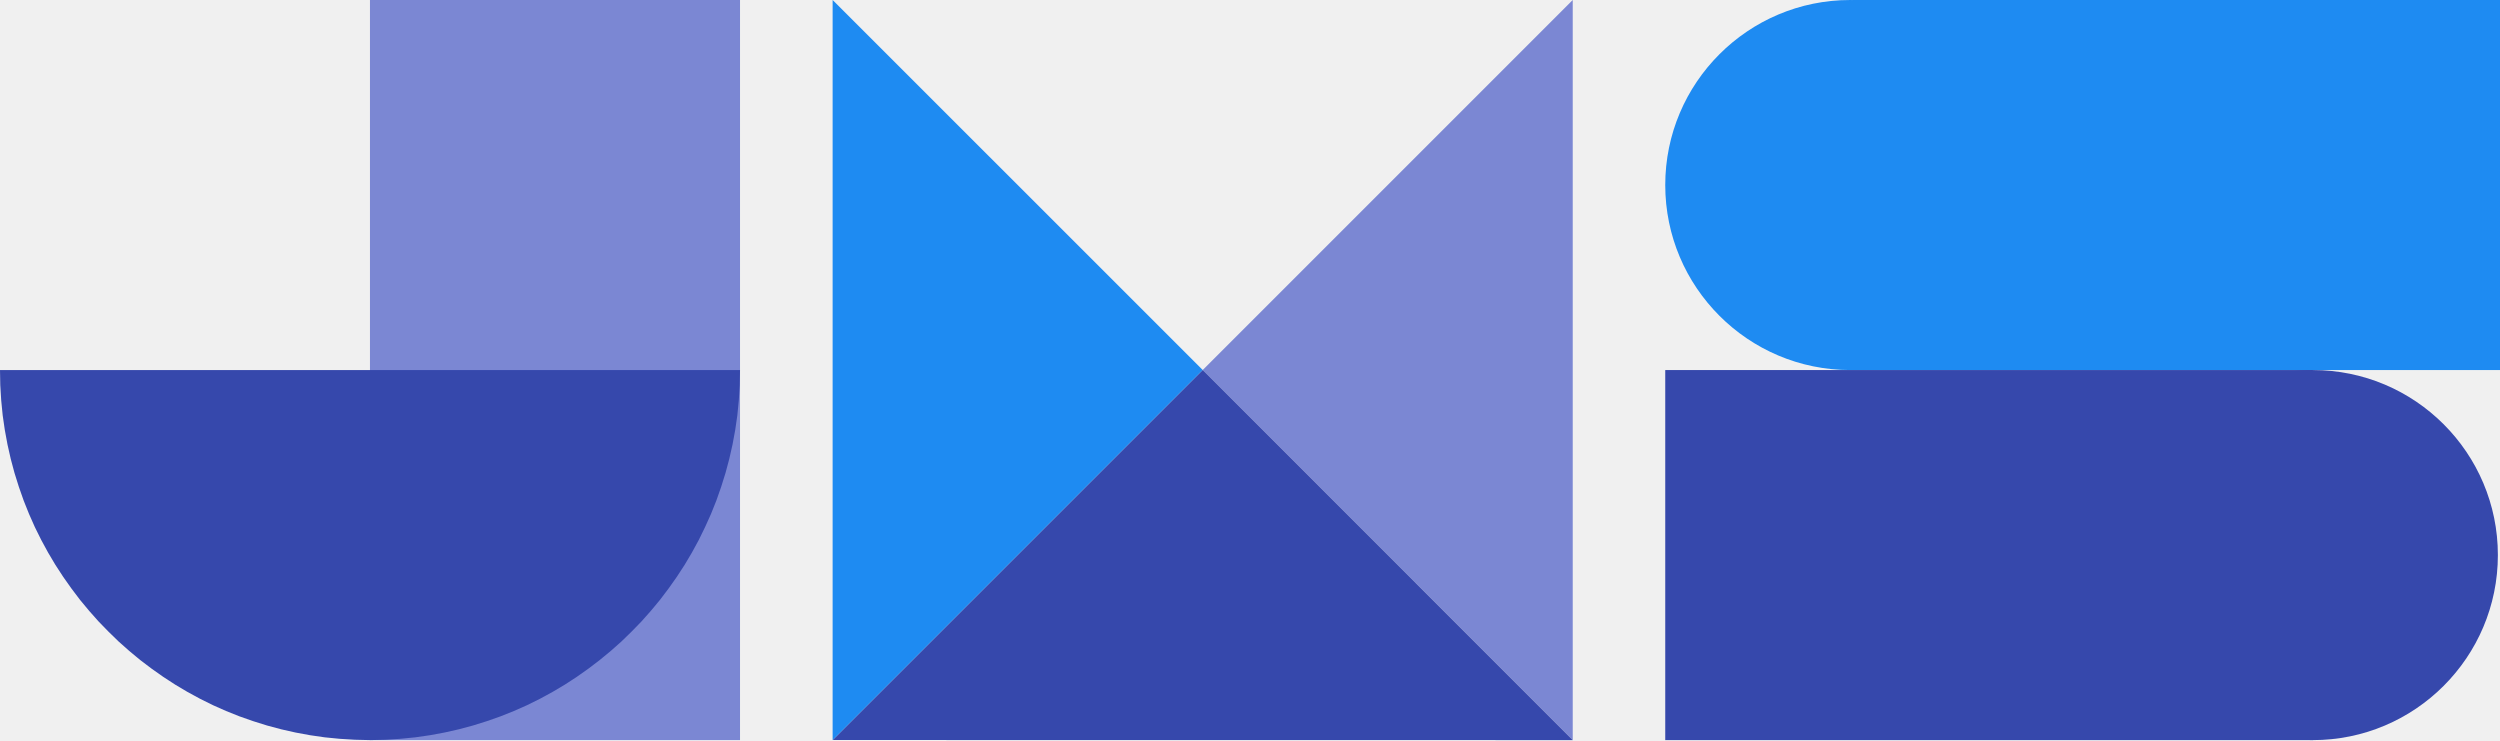
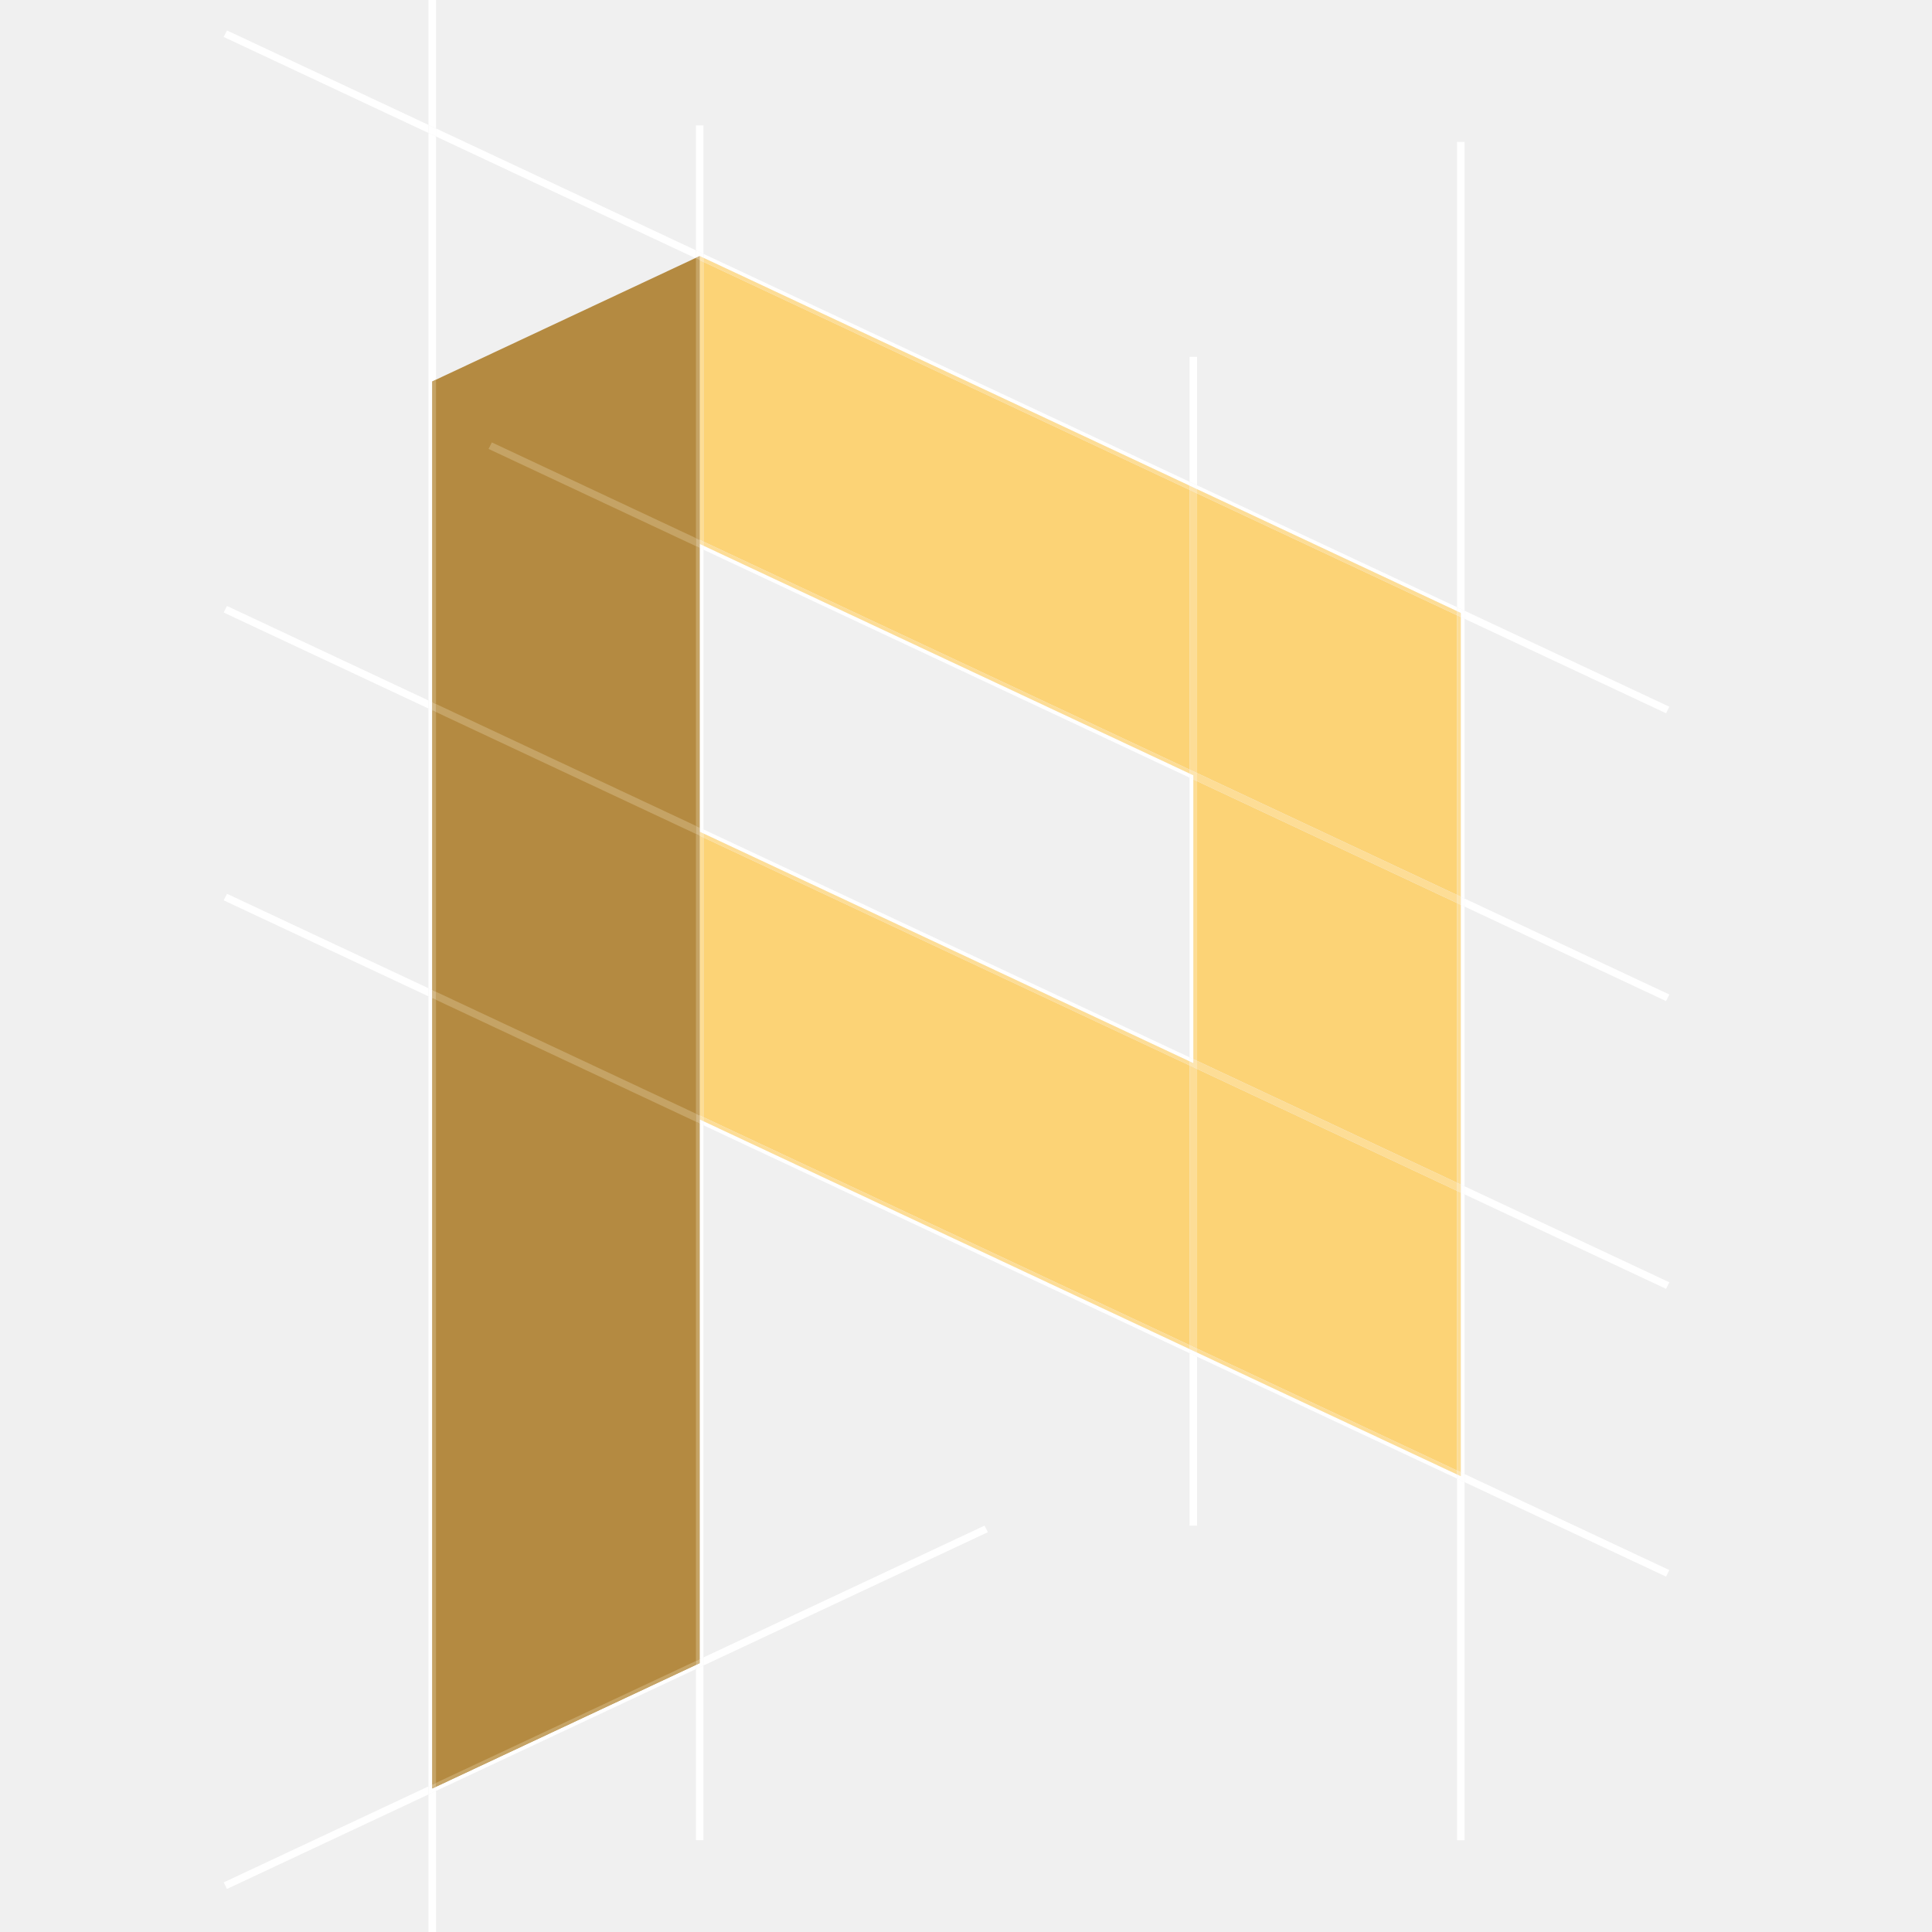
- <svg xmlns="http://www.w3.org/2000/svg" xmlns:xlink="http://www.w3.org/1999/xlink" version="1.1" preserveAspectRatio="xMidYMid meet" viewBox="130 130 270.23 80">
+ <svg xmlns="http://www.w3.org/2000/svg" width="128" height="128" viewBox="0 0 128 128" fill="none">
+   <path d="M96.532 97.427L79.31 89.351V70.819L96.532 78.895V97.427ZM78.812 89.118L46.608 74.018V55.485L78.812 70.585V89.118ZM96.532 78.361L79.31 70.285V51.752L96.532 59.828V78.361ZM96.532 59.295L79.31 51.219V32.687L96.532 40.762V59.295ZM78.812 50.986L46.608 35.885V17.352L78.812 32.453V50.986Z" fill="url(#paint0_linear_5_376)" />
+   <path d="M46.356 16.964V110.19L28.638 118.495V25.269L46.356 16.964Z" fill="#B48A41" />
+   <path d="M15.038 125.147L14.821 124.714L28.389 118.352V118.886L15.038 125.147ZM28.887 118.653V118.378L46.109 110.305V110.578L28.887 118.653ZM46.607 110.344V109.81L65.228 101.078L65.446 101.511L46.607 110.344Z" fill="white" />
+   <path d="M28.887 118.378V118.119L46.109 110.043V110.306L28.887 118.378Z" fill="#C5A365" />
+   <path d="M110.38 47.255L97.03 40.995V40.462L110.598 46.823L110.38 47.255ZM96.532 40.493L79.31 32.411V32.153L96.532 40.228V40.493ZM78.812 32.177L46.608 17.083V16.819L78.812 31.919V32.177Z" fill="white" />
+   <path d="M96.532 40.761L79.31 32.686V32.411L96.532 40.492V40.761ZM78.812 32.453L46.608 17.352V17.082L78.812 32.177V32.453Z" fill="url(#paint1_linear_5_376)" />
+   <path d="M46.067 17.099L28.887 9.043V8.51L46.109 16.586V17.08L46.067 17.099ZM28.389 8.811L14.821 2.448L15.038 2.017L28.389 8.277V8.811Z" fill="white" />
+   <path d="M46.106 17.12L46.067 17.099L46.106 17.079V17.12Z" fill="#C5A365" />
+   <path d="M110.38 104.454L97.03 98.194V97.66L110.598 104.023L110.38 104.454ZM96.532 97.961L79.31 89.885V89.611L84.776 92.177L96.532 97.684V97.961ZM78.812 89.652L46.608 74.552V74.283L78.812 89.377V89.652Z" fill="white" />
+   <path d="M96.532 97.684L84.776 92.178L79.31 89.611V89.352L96.532 97.427V97.684ZM78.812 89.377L46.608 74.283V74.018L78.812 89.119V89.377Z" fill="url(#paint2_linear_5_376)" />
+   <path d="M28.389 66.01L14.821 59.648L14.93 59.431L15.038 59.216L28.389 65.476V66.01Z" fill="white" />
+   <path d="M46.109 74.318L28.887 66.243V65.709L46.109 73.784V74.318Z" fill="#C5A365" />
+   <path d="M110.38 85.388L97.03 79.128V78.594L110.598 84.956L110.38 85.388ZM78.812 70.317L46.608 55.222V54.951L78.812 70.052V70.317Z" fill="white" />
+   <path d="M96.532 78.895L79.31 70.819V70.286L96.532 78.361V78.895ZM78.812 70.586L46.608 55.485V55.222L78.812 70.318V70.586Z" fill="url(#paint3_linear_5_376)" />
+   <path d="M28.389 46.942L14.821 40.581L15.038 40.148L28.389 46.409V46.942Z" fill="white" />
+   <path d="M46.109 55.252L28.887 47.176V46.642L46.109 54.717V55.252Z" fill="#C5A365" />
+   <path d="M110.38 66.323L97.03 60.062V59.529L110.598 65.89L110.38 66.323ZM78.812 51.52L46.608 36.418V36.153L78.812 51.247V51.52Z" fill="white" />
+   <path d="M96.532 59.828L79.31 51.752V51.219L96.532 59.295V59.828ZM78.812 51.247L46.608 36.153V35.885L78.812 50.986V51.247Z" fill="url(#paint4_linear_5_376)" />
+   <path d="M46.109 36.185L32.369 29.742L32.587 29.311L46.109 35.652V36.185Z" fill="#C5A365" />
+   <path d="M46.607 121.919H46.109V110.578L46.607 110.344V121.919ZM46.355 109.927V74.433L46.607 74.551V109.81L46.355 109.927Z" fill="white" />
+   <path d="M46.109 110.043V74.318L46.355 74.433V109.928L46.109 110.043Z" fill="#C5A365" />
+   <path d="M46.109 110.578V110.306L46.355 110.191V109.929L46.607 109.812V110.345L46.109 110.578Z" fill="white" />
+   <path d="M46.109 110.306V110.044L46.355 109.929V110.19L46.109 110.306Z" fill="#D2B785" />
+   <path d="M46.608 74.018L46.356 73.9V55.367L46.608 55.485V74.018Z" fill="url(#paint5_linear_5_376)" />
+   <path d="M46.355 73.9L46.109 73.784V55.252L46.355 55.367V73.9Z" fill="#C5A365" />
+   <path d="M46.608 74.552L46.356 74.434V74.166L46.608 74.284V74.552Z" fill="white" />
+   <path d="M46.608 74.282L46.356 74.164V73.9L46.608 74.018V74.282Z" fill="url(#paint6_linear_5_376)" />
+   <path d="M46.355 74.433L46.109 74.318V73.786L46.355 73.902V74.165V74.433Z" fill="#D2B785" />
+   <path d="M46.608 54.952L46.356 54.833V36.301L46.608 36.419V54.952Z" fill="white" />
+   <path d="M46.355 54.833L46.109 54.717V36.185L46.355 36.3V54.833Z" fill="#C5A365" />
+   <path d="M46.608 35.885L46.356 35.767V17.235L46.608 17.353V35.885Z" fill="url(#paint7_linear_5_376)" />
+   <path d="M46.355 35.768L46.109 35.652V17.12L46.355 17.235V35.768Z" fill="#C5A365" />
+   <path d="M46.607 16.819L46.109 16.586V8.309H46.607V16.819Z" fill="white" />
+   <path d="M46.607 17.082L46.355 16.965L46.109 17.08V16.589L46.607 16.82V17.082Z" fill="white" />
+   <path d="M46.608 17.352L46.356 17.235V16.965L46.608 17.083V17.352Z" fill="url(#paint8_linear_5_376)" />
+   <path d="M46.355 17.235L46.109 17.121V17.082L46.355 16.967V17.235Z" fill="#D2B785" />
+   <path d="M46.608 55.222L46.356 55.105V54.834L46.608 54.952V55.222Z" fill="white" />
+   <path d="M46.608 55.485L46.356 55.367V55.105L46.608 55.222V55.485Z" fill="url(#paint9_linear_5_376)" />
+   <path d="M46.355 55.367L46.109 55.252V54.72L46.355 54.835V55.105V55.367Z" fill="#D2B785" />
+   <path d="M46.608 36.419L46.356 36.301V36.036L46.608 36.153V36.419Z" fill="white" />
+   <path d="M46.608 36.153L46.356 36.035V35.768L46.608 35.885V36.153Z" fill="url(#paint10_linear_5_376)" />
+   <path d="M46.355 36.301L46.109 36.185V35.654L46.355 35.769V36.035V36.301Z" fill="#D2B785" />
+   <path d="M28.886 128H28.388V118.887L28.886 118.653V128ZM28.388 118.352V66.01L28.637 66.126V118.236L28.388 118.352ZM28.637 65.593L28.388 65.475V46.942L28.637 47.06V65.593ZM28.637 46.525L28.388 46.409V8.811L28.886 9.044V25.153L28.637 25.269V46.525ZM28.886 8.51L28.388 8.277V0H28.637H28.886V8.51Z" fill="white" />
+   <path d="M28.638 118.236V66.126L28.887 66.243V118.119L28.638 118.236ZM28.887 65.709L28.638 65.593V47.06L28.887 47.176V65.709ZM28.887 46.642L28.638 46.525V25.269L28.887 25.153V46.642Z" fill="#C5A365" />
+   <path d="M28.39 118.886V118.354L28.639 118.238V118.496L28.888 118.38V118.654L28.39 118.886Z" fill="white" />
+   <path d="M28.638 118.495V118.237L28.887 118.121V118.379L28.638 118.495Z" fill="#D2B785" />
+   <path d="M28.888 9.043L28.39 8.811V8.278L28.888 8.51V9.043Z" fill="white" />
+   <path d="M28.639 66.126L28.39 66.01V65.478L28.639 65.594V66.126Z" fill="white" />
+   <path d="M28.887 66.243L28.638 66.126V65.595L28.887 65.711V66.243Z" fill="#D2B785" />
+   <path d="M28.639 47.06L28.39 46.943V46.411L28.639 46.527V47.06Z" fill="white" />
+   <path d="M28.887 47.176L28.638 47.06V46.528L28.887 46.645V47.176Z" fill="#D2B785" />
+   <path d="M97.03 121.92H96.532V97.961L97.03 98.194V121.92ZM97.03 97.66L96.781 97.543V79.011L97.03 79.128V97.66ZM97.03 78.594L96.781 78.478V59.945L97.03 60.062V78.594ZM97.03 59.528L96.781 59.411V40.879L97.03 40.995V59.528ZM97.03 40.462L96.532 40.228V9.405H96.78H97.03V40.462Z" fill="white" />
+   <path d="M96.781 97.543L96.532 97.427V78.895L96.781 79.011V97.543ZM96.781 78.477L96.532 78.36V59.828L96.781 59.944V78.477ZM96.781 59.411L96.532 59.294V40.761L96.781 40.879V59.411Z" fill="url(#paint11_linear_5_376)" />
+   <path d="M97.03 40.995L96.781 40.879V40.611L96.532 40.493V40.229L97.03 40.463V40.995Z" fill="white" />
+   <path d="M96.781 40.879L96.532 40.761V40.493L96.781 40.61V40.879Z" fill="url(#paint12_linear_5_376)" />
+   <path d="M97.03 98.194L96.532 97.962V97.685L96.781 97.801V97.546L97.03 97.662V98.194Z" fill="white" />
+   <path d="M96.781 97.8L96.532 97.684V97.428L96.781 97.544V97.8Z" fill="url(#paint13_linear_5_376)" />
+   <path d="M97.029 79.128L96.78 79.012V78.48L97.029 78.596V79.128Z" fill="white" />
+   <path d="M96.781 79.012L96.532 78.895V78.363L96.781 78.48V79.012Z" fill="url(#paint14_linear_5_376)" />
+   <path d="M97.029 60.062L96.78 59.945V59.413L97.029 59.53V60.062Z" fill="white" />
+   <path d="M96.781 59.945L96.532 59.829V59.297L96.781 59.413V59.945Z" fill="url(#paint15_linear_5_376)" />
+   <path d="M79.308 101.078H78.81V89.651L79.308 89.885V101.078ZM79.062 70.169L78.81 70.051V51.519L79.062 51.637V70.169ZM79.308 32.152L78.81 31.919V23.642H79.059H79.308V32.152Z" fill="white" />
+   <path d="M79.308 89.352L78.81 89.119V70.586L79.308 70.82V89.352ZM79.308 70.286L79.062 70.17V51.638L79.308 51.753V70.286ZM79.308 51.219L78.81 50.986V32.453L79.308 32.687V51.219Z" fill="url(#paint16_linear_5_376)" />
+   <path d="M79.308 32.41L79.062 32.296L78.81 32.178V31.922L79.308 32.154V32.41Z" fill="white" />
+   <path d="M79.308 32.687L78.81 32.455V32.181L79.062 32.298L79.308 32.413V32.687Z" fill="url(#paint17_linear_5_376)" />
+   <path d="M79.308 89.885L78.81 89.654V89.381L79.062 89.498L79.308 89.613V89.885Z" fill="white" />
+   <path d="M79.308 89.611L79.062 89.496L78.81 89.379V89.121L79.308 89.353V89.611Z" fill="url(#paint18_linear_5_376)" />
+   <path d="M79.062 70.435L78.81 70.317V70.052L79.062 70.17V70.435Z" fill="white" />
+   <path d="M79.308 70.819L78.81 70.586V70.319L79.062 70.436V70.172L79.308 70.287V70.819Z" fill="url(#paint19_linear_5_376)" />
+   <path d="M79.062 51.638L78.81 51.52V51.248L79.062 51.366V51.638Z" fill="white" />
+   <path d="M79.308 51.753L79.062 51.638V51.366L78.81 51.248V50.987L79.308 51.22V51.753Z" fill="url(#paint20_linear_5_376)" />
  <defs>
-     <path d="M169.99 130L209.99 130L209.99 210L169.99 210L169.99 130Z" id="a4QY9n118o" />
-     <path d="M209.47 176.48L209.18 178.05L208.83 179.6L208.42 181.13L207.95 182.63L207.43 184.11L206.85 185.56L206.21 186.98L205.53 188.37L204.79 189.73L204 191.06L203.16 192.35L202.27 193.61L201.34 194.84L200.36 196.02L199.34 197.17L198.27 198.27L197.17 199.34L196.02 200.36L194.83 201.34L193.61 202.27L192.35 203.16L191.06 204L189.73 204.79L188.37 205.53L186.98 206.22L185.56 206.85L184.11 207.43L182.63 207.95L181.13 208.42L179.6 208.83L178.05 209.18L176.48 209.47L174.89 209.7L173.27 209.86L171.64 209.96L169.99 210L168.35 209.96L166.72 209.86L165.1 209.7L163.51 209.47L161.94 209.18L160.39 208.83L158.86 208.42L157.36 207.95L155.88 207.43L154.43 206.85L153.01 206.22L151.62 205.53L150.26 204.79L148.93 204L147.64 203.16L146.38 202.27L145.15 201.34L143.97 200.36L142.82 199.34L141.72 198.27L140.65 197.17L139.63 196.02L138.65 194.84L137.72 193.61L136.83 192.35L135.99 191.06L135.2 189.73L134.46 188.37L133.77 186.98L133.14 185.56L132.56 184.11L132.04 182.63L131.57 181.13L131.16 179.6L130.81 178.05L130.52 176.48L130.29 174.89L130.13 173.27L130.03 171.64L130 170L209.99 170L209.96 171.64L209.86 173.27L209.7 174.89L209.7 174.89L209.47 176.48Z" id="a4fwocCaq7" />
-     <path d="M260 170L300 130L300 130L300 210L260 170Z" id="b61luNIwIv" />
-     <path d="M300 210L220 209.99L260 169.99L300 210L300 210Z" id="ekZ0hk3Jv" />
-     <path d="M220 209.99L220 209.99L220 130L260 169.99L220 209.99Z" id="a1rebdsba" />
-     <path d="M350 150C350 161.03 341.04 170 330 170C318.96 170 310 161.03 310 150C310 138.96 318.96 130 330 130C341.04 130 350 138.96 350 150Z" id="a1VoRGW2Q" />
-     <path d="M330.23 130L400.23 130L400.23 170L330.23 170L330.23 130Z" id="b1ppxS22Rn" />
-     <path d="M360 190C360 201.03 368.96 210 380 210C391.04 210 400 201.03 400 190C400 178.96 391.04 170 380 170C368.96 170 360 178.96 360 190Z" id="jen69UG3W" />
-     <path d="M380 170L310 170L310 210L380 210L380 170Z" id="aaCb2wSsd" />
+     <linearGradient id="paint0_linear_5_376" x1="46.356" y1="57.383" x2="96.781" y2="57.383" gradientUnits="userSpaceOnUse">
+       <stop stop-color="#FCD376" />
+       <stop offset="0" stop-color="#FCD376" />
+       <stop offset="1" stop-color="#FCD376" />
+     </linearGradient>
+     <linearGradient id="paint1_linear_5_376" x1="46.356" y1="57.383" x2="96.781" y2="57.383" gradientUnits="userSpaceOnUse">
+       <stop stop-color="#FDDD96" />
+       <stop offset="0" stop-color="#FDDD96" />
+       <stop offset="1" stop-color="#FDDD96" />
+     </linearGradient>
+     <linearGradient id="paint2_linear_5_376" x1="46.356" y1="57.383" x2="96.781" y2="57.383" gradientUnits="userSpaceOnUse">
+       <stop stop-color="#FDDD96" />
+       <stop offset="0" stop-color="#FDDD96" />
+       <stop offset="1" stop-color="#FDDD96" />
+     </linearGradient>
+     <linearGradient id="paint3_linear_5_376" x1="46.356" y1="57.383" x2="96.781" y2="57.383" gradientUnits="userSpaceOnUse">
+       <stop stop-color="#FDDD96" />
+       <stop offset="0" stop-color="#FDDD96" />
+       <stop offset="1" stop-color="#FDDD96" />
+     </linearGradient>
+     <linearGradient id="paint4_linear_5_376" x1="46.356" y1="57.383" x2="96.781" y2="57.383" gradientUnits="userSpaceOnUse">
+       <stop stop-color="#FDDD96" />
+       <stop offset="0" stop-color="#FDDD96" />
+       <stop offset="1" stop-color="#FDDD96" />
+     </linearGradient>
+     <linearGradient id="paint5_linear_5_376" x1="46.356" y1="57.383" x2="96.783" y2="57.383" gradientUnits="userSpaceOnUse">
+       <stop stop-color="#FDDD96" />
+       <stop offset="0" stop-color="#FDDD96" />
+       <stop offset="1" stop-color="#FDDD96" />
+     </linearGradient>
+     <linearGradient id="paint6_linear_5_376" x1="46.356" y1="57.419" x2="96.783" y2="57.419" gradientUnits="userSpaceOnUse">
+       <stop stop-color="#FDE5B0" />
+       <stop offset="0" stop-color="#FDE5B0" />
+       <stop offset="1" stop-color="#FDE5B0" />
+     </linearGradient>
+     <linearGradient id="paint7_linear_5_376" x1="46.356" y1="57.383" x2="96.783" y2="57.383" gradientUnits="userSpaceOnUse">
+       <stop stop-color="#FDDD96" />
+       <stop offset="0" stop-color="#FDDD96" />
+       <stop offset="1" stop-color="#FDDD96" />
+     </linearGradient>
+     <linearGradient id="paint8_linear_5_376" x1="46.356" y1="57.3" x2="96.783" y2="57.3" gradientUnits="userSpaceOnUse">
+       <stop stop-color="#FDE5B0" />
+       <stop offset="0" stop-color="#FDE5B0" />
+       <stop offset="1" stop-color="#FDE5B0" />
+     </linearGradient>
+     <linearGradient id="paint9_linear_5_376" x1="46.356" y1="57.378" x2="96.783" y2="57.378" gradientUnits="userSpaceOnUse">
+       <stop stop-color="#FDE5B0" />
+       <stop offset="0" stop-color="#FDE5B0" />
+       <stop offset="1" stop-color="#FDE5B0" />
+     </linearGradient>
+     <linearGradient id="paint10_linear_5_376" x1="46.356" y1="57.338" x2="96.783" y2="57.338" gradientUnits="userSpaceOnUse">
+       <stop stop-color="#FDE5B0" />
+       <stop offset="0" stop-color="#FDE5B0" />
+       <stop offset="1" stop-color="#FDE5B0" />
+     </linearGradient>
+     <linearGradient id="paint11_linear_5_376" x1="46.354" y1="57.382" x2="96.781" y2="57.382" gradientUnits="userSpaceOnUse">
+       <stop stop-color="#FDDD96" />
+       <stop offset="0" stop-color="#FDDD96" />
+       <stop offset="1" stop-color="#FDDD96" />
+     </linearGradient>
+     <linearGradient id="paint12_linear_5_376" x1="46.354" y1="57.347" x2="96.781" y2="57.347" gradientUnits="userSpaceOnUse">
+       <stop stop-color="#FDE5B0" />
+       <stop offset="0" stop-color="#FDE5B0" />
+       <stop offset="1" stop-color="#FDE5B0" />
+     </linearGradient>
+     <linearGradient id="paint13_linear_5_376" x1="46.354" y1="57.513" x2="96.781" y2="57.513" gradientUnits="userSpaceOnUse">
+       <stop stop-color="#FDE5B0" />
+       <stop offset="0" stop-color="#FDE5B0" />
+       <stop offset="1" stop-color="#FDE5B0" />
+     </linearGradient>
+     <linearGradient id="paint14_linear_5_376" x1="46.354" y1="57.462" x2="96.781" y2="57.462" gradientUnits="userSpaceOnUse">
+       <stop stop-color="#FDE5B0" />
+       <stop offset="0" stop-color="#FDE5B0" />
+       <stop offset="1" stop-color="#FDE5B0" />
+     </linearGradient>
+     <linearGradient id="paint15_linear_5_376" x1="46.354" y1="57.392" x2="96.781" y2="57.392" gradientUnits="userSpaceOnUse">
+       <stop stop-color="#FDE5B0" />
+       <stop offset="0" stop-color="#FDE5B0" />
+       <stop offset="1" stop-color="#FDE5B0" />
+     </linearGradient>
+     <linearGradient id="paint16_linear_5_376" x1="46.355" y1="57.383" x2="96.78" y2="57.383" gradientUnits="userSpaceOnUse">
+       <stop stop-color="#FDDD96" />
+       <stop offset="0" stop-color="#FDDD96" />
+       <stop offset="1" stop-color="#FDDD96" />
+     </linearGradient>
+     <linearGradient id="paint17_linear_5_376" x1="46.355" y1="57.222" x2="96.78" y2="57.222" gradientUnits="userSpaceOnUse">
+       <stop stop-color="#FDE5B0" />
+       <stop offset="0" stop-color="#FDE5B0" />
+       <stop offset="1" stop-color="#FDE5B0" />
+     </linearGradient>
+     <linearGradient id="paint18_linear_5_376" x1="46.355" y1="57.588" x2="96.78" y2="57.588" gradientUnits="userSpaceOnUse">
+       <stop stop-color="#FDE5B0" />
+       <stop offset="0" stop-color="#FDE5B0" />
+       <stop offset="1" stop-color="#FDE5B0" />
+     </linearGradient>
+     <linearGradient id="paint19_linear_5_376" x1="46.355" y1="57.431" x2="96.78" y2="57.431" gradientUnits="userSpaceOnUse">
+       <stop stop-color="#FDE5B0" />
+       <stop offset="0" stop-color="#FDE5B0" />
+       <stop offset="1" stop-color="#FDE5B0" />
+     </linearGradient>
+     <linearGradient id="paint20_linear_5_376" x1="46.355" y1="57.375" x2="96.78" y2="57.375" gradientUnits="userSpaceOnUse">
+       <stop stop-color="#FDE5B0" />
+       <stop offset="0" stop-color="#FDE5B0" />
+       <stop offset="1" stop-color="#FDE5B0" />
+     </linearGradient>
  </defs>
-   <g>
-     <g>
-       <g>
-         <use xlink:href="#a4QY9n118o" opacity="1" fill="#7b87d3" fill-opacity="1" />
-       </g>
-       <g>
-         <use xlink:href="#a4fwocCaq7" opacity="1" fill="#3648ac" fill-opacity="1" />
-       </g>
-     </g>
-     <g>
-       <g>
-         <use xlink:href="#b61luNIwIv" opacity="1" fill="#7b87d3" fill-opacity="1" />
-       </g>
-       <g>
-         <use xlink:href="#ekZ0hk3Jv" opacity="1" fill="#3648ac" fill-opacity="1" />
-       </g>
-       <g>
-         <use xlink:href="#a1rebdsba" opacity="1" fill="#1e8bf2" fill-opacity="1" />
-       </g>
-     </g>
-     <g>
-       <g>
-         <g>
-           <use xlink:href="#a1VoRGW2Q" opacity="1" fill="#1e8bf2" fill-opacity="1" />
-         </g>
-         <g>
-           <use xlink:href="#b1ppxS22Rn" opacity="1" fill="#1e8bf2" fill-opacity="1" />
-         </g>
-       </g>
-       <g>
-         <g>
-           <use xlink:href="#jen69UG3W" opacity="1" fill="#3648ac" fill-opacity="1" />
-         </g>
-         <g>
-           <use xlink:href="#aaCb2wSsd" opacity="1" fill="#3648ac" fill-opacity="1" />
-         </g>
-       </g>
-     </g>
-   </g>
</svg>
